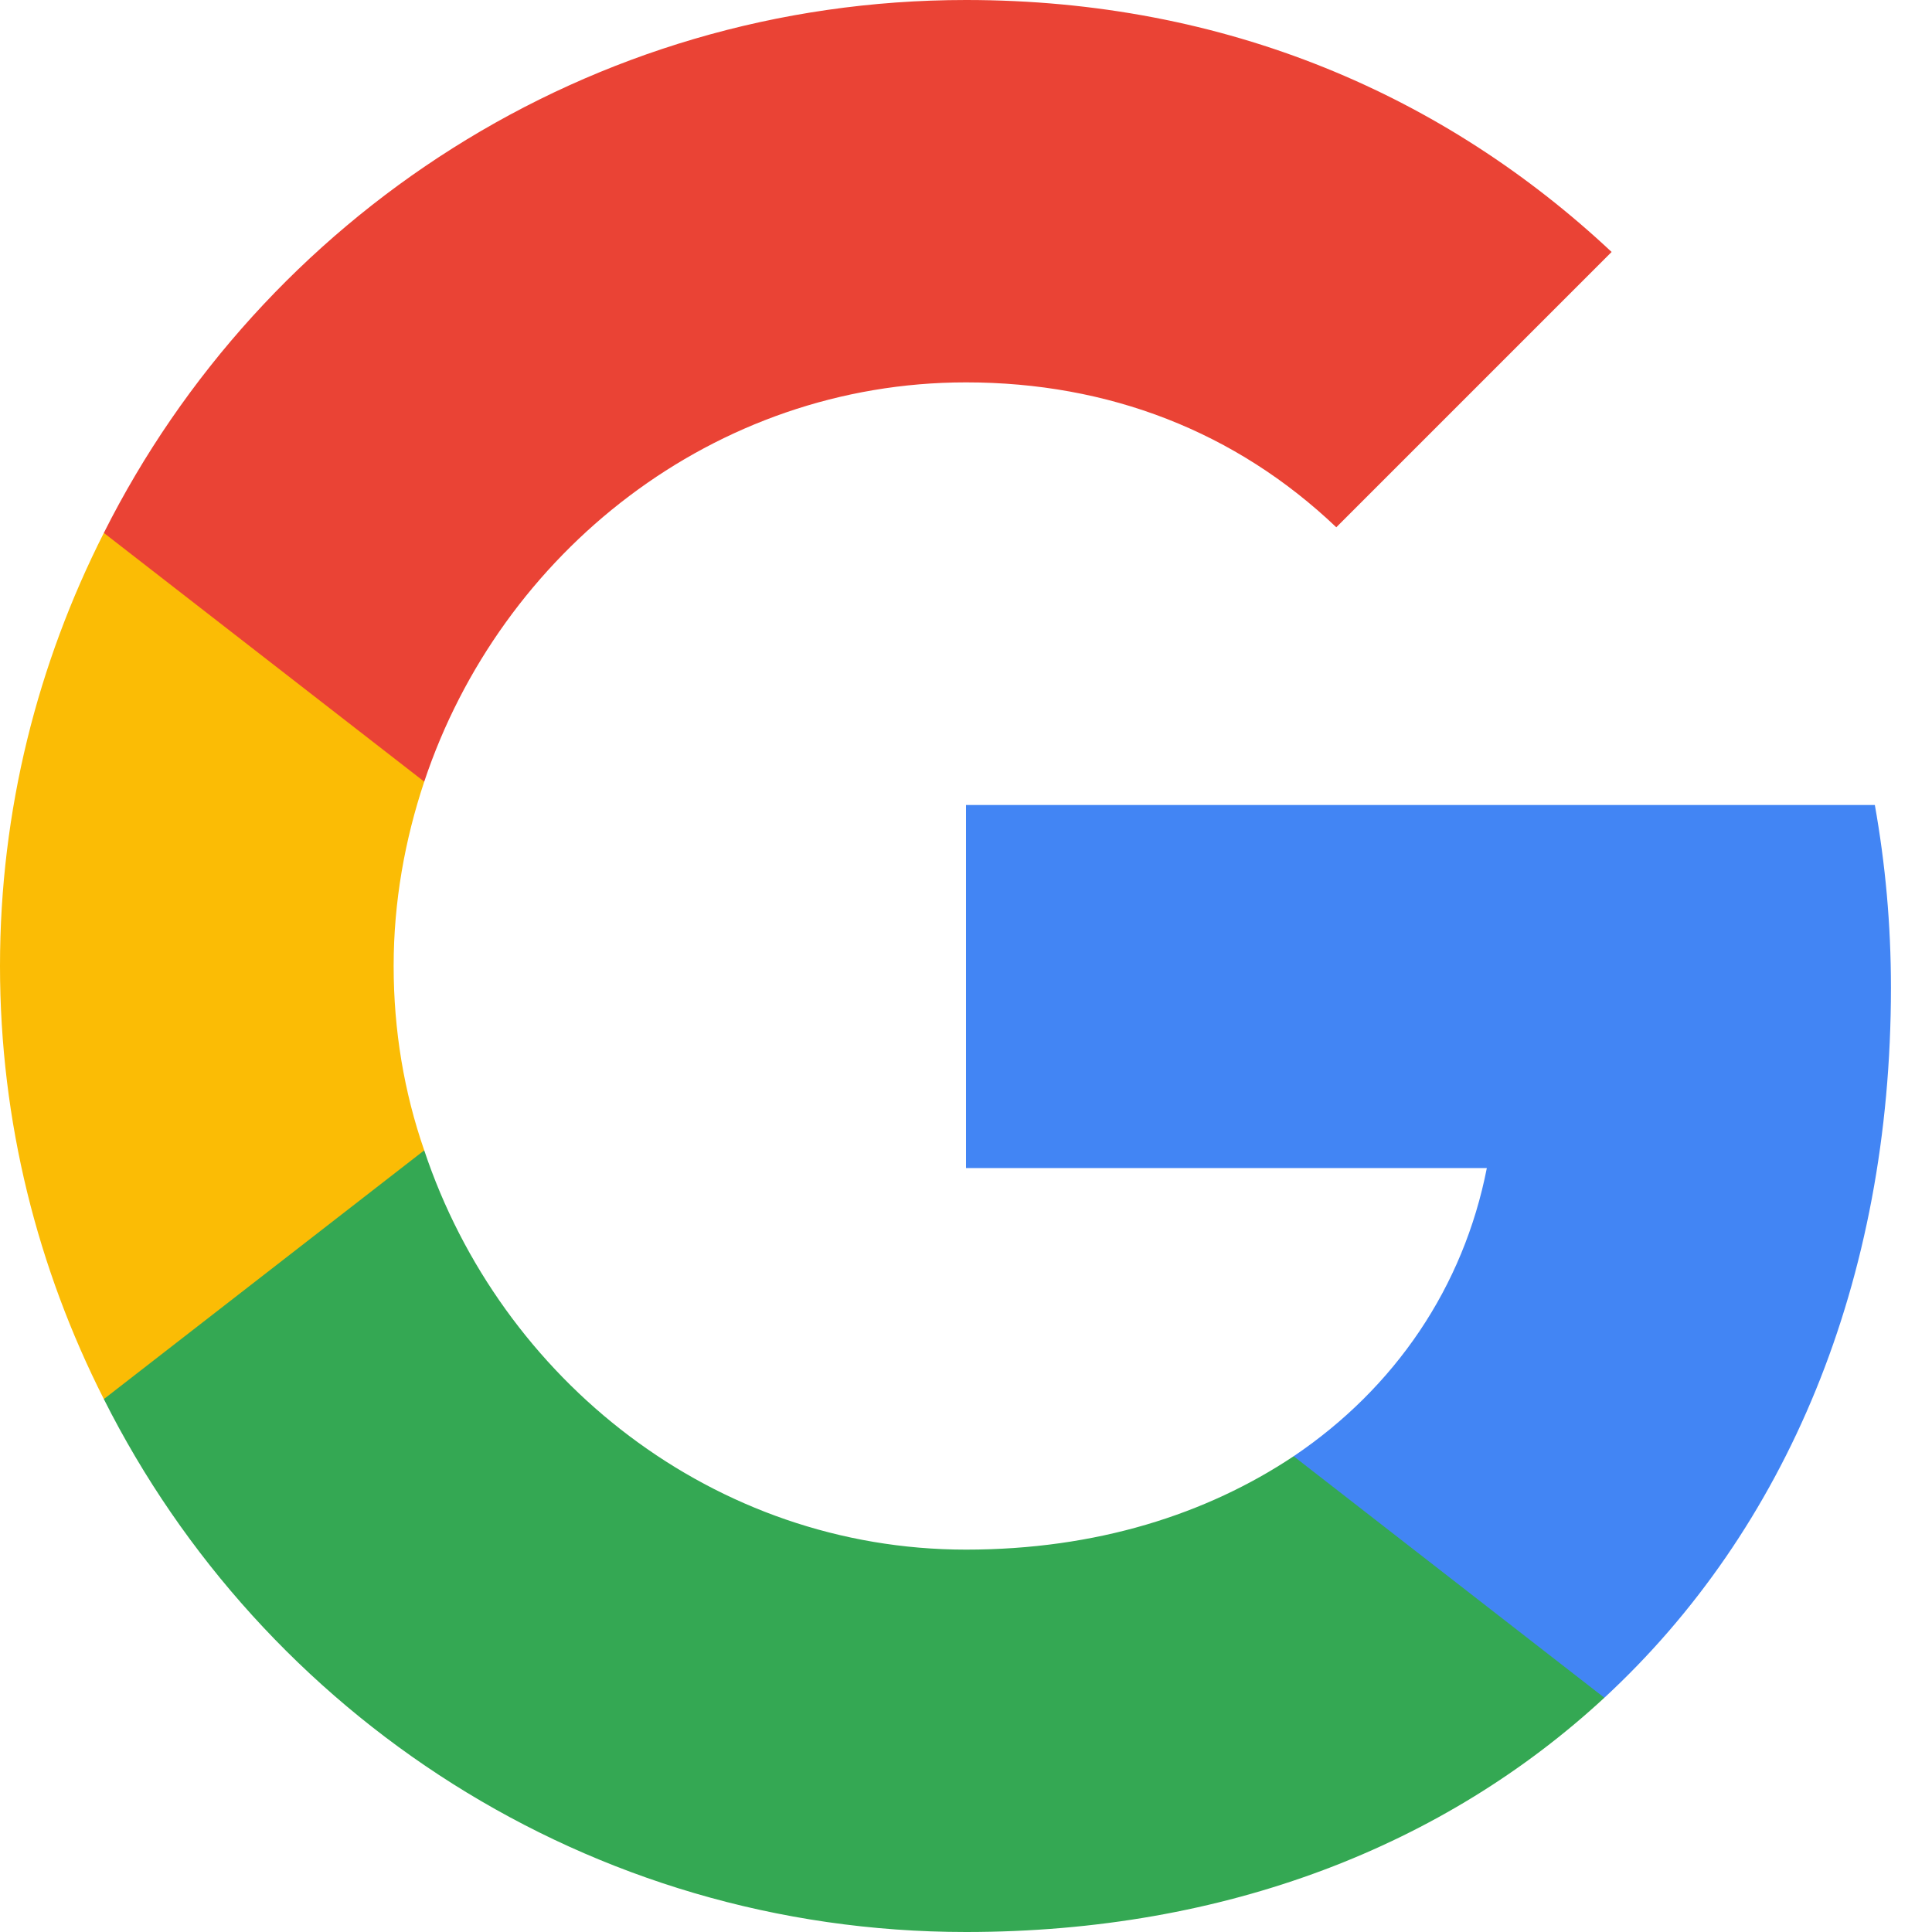
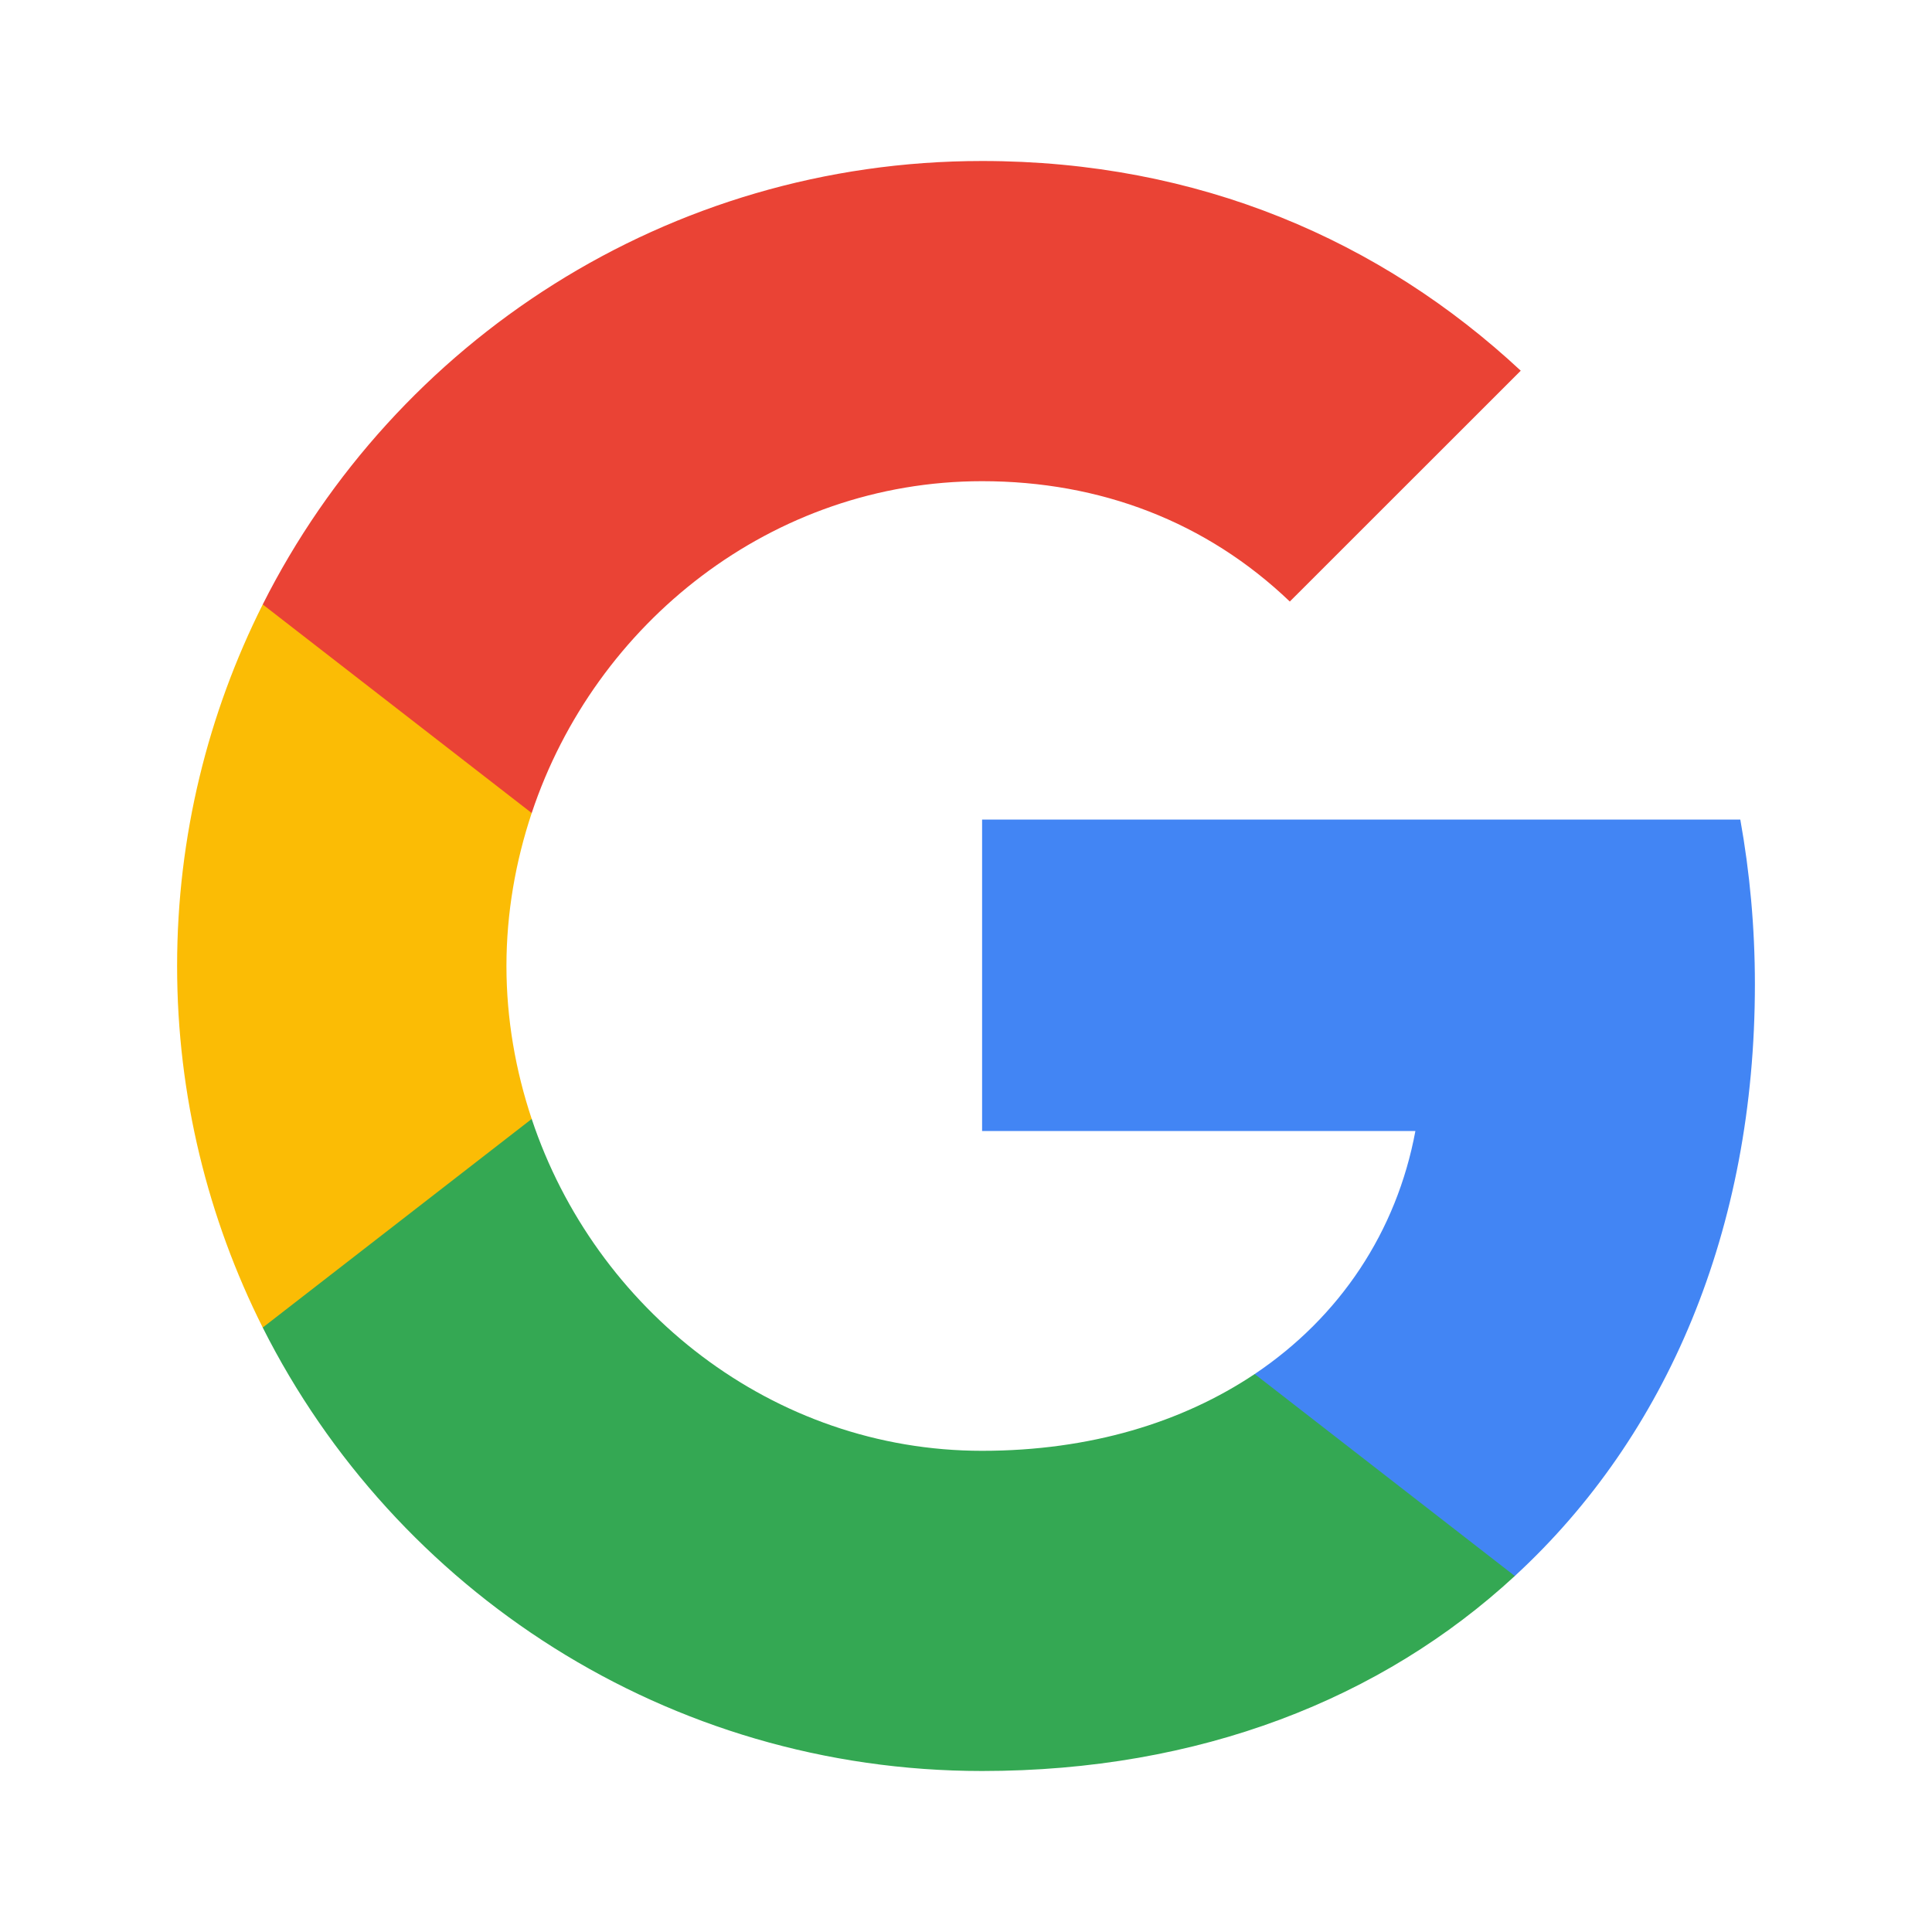
- <svg xmlns="http://www.w3.org/2000/svg" id="i" class="si-mark" viewBox="0 0 24 24" aria-hidden="true">
-   <path fill="#4285F4" d="M23.49 12.27c0-.79-.07-1.54-.2-2.27H12v4.51h6.47c-.29 1.48-1.14 2.73-2.4 3.58v3h3.86c2.26-2.09 3.56-5.17 3.56-8.82z" />
-   <path fill="#34A853" d="M12 24c3.24 0 5.95-1.08 7.93-2.91l-3.86-3c-1.08.72-2.45 1.16-4.07 1.16-3.13 0-5.78-2.11-6.73-4.96H1.29v3.09C3.26 21.3 7.31 24 12 24z" />
-   <path fill="#FBBC05" d="M5.27 14.29c-.25-.72-.38-1.49-.38-2.29s.14-1.57.38-2.29V6.62H1.29C.47 8.24 0 10.06 0 12s.47 3.76 1.29 5.38l3.98-3.09z" />
-   <path fill="#EA4335" d="M12 4.75c1.77 0 3.35.61 4.6 1.8l3.42-3.42C17.95 1.19 15.24 0 12 0 7.31 0 3.26 2.7 1.29 6.62l3.98 3.09c.95-2.85 3.6-4.96 6.73-4.96z" />
+ <svg xmlns="http://www.w3.org/2000/svg" id="i" class="si-mark" viewBox="0 0 24 24" fill="none" aria-hidden="true">
+   <g transform="translate(1.575 2) scale(1.25)">
+     <path fill-rule="evenodd" clip-rule="evenodd" d="M16.18 8.182C16.18 7.615 16.129 7.069 16.035 6.545H8.5V9.64H12.806C12.62 10.64 12.056 11.487 11.209 12.055V14.062H13.794C15.307 12.669 16.18 10.618 16.18 8.182Z" fill="#4285F4" />
+     <path fill-rule="evenodd" clip-rule="evenodd" d="M8.5 16C10.66 16 12.471 15.284 13.794 14.062L11.209 12.055C10.493 12.534 9.576 12.818 8.5 12.818C6.416 12.818 4.653 11.411 4.024 9.52H1.351V11.593C2.667 14.207 5.373 16 8.5 16Z" fill="#34A853" />
+     <path fill-rule="evenodd" clip-rule="evenodd" d="M4.024 9.52C3.864 9.04 3.773 8.527 3.773 8C3.773 7.473 3.864 6.96 4.024 6.48V4.407H1.351C0.809 5.487 0.5 6.709 0.5 8C0.5 9.291 0.809 10.513 1.351 11.593L4.024 9.52Z" fill="#FBBC05" />
+     <path fill-rule="evenodd" clip-rule="evenodd" d="M8.5 3.182C9.674 3.182 10.729 3.585 11.558 4.378L13.853 2.084C12.467 0.793 10.656 0 8.5 0C5.373 0 2.667 1.793 1.351 4.407L4.024 6.48C4.653 4.589 6.416 3.182 8.5 3.182Z" fill="#EA4335" />
+   </g>
</svg>
